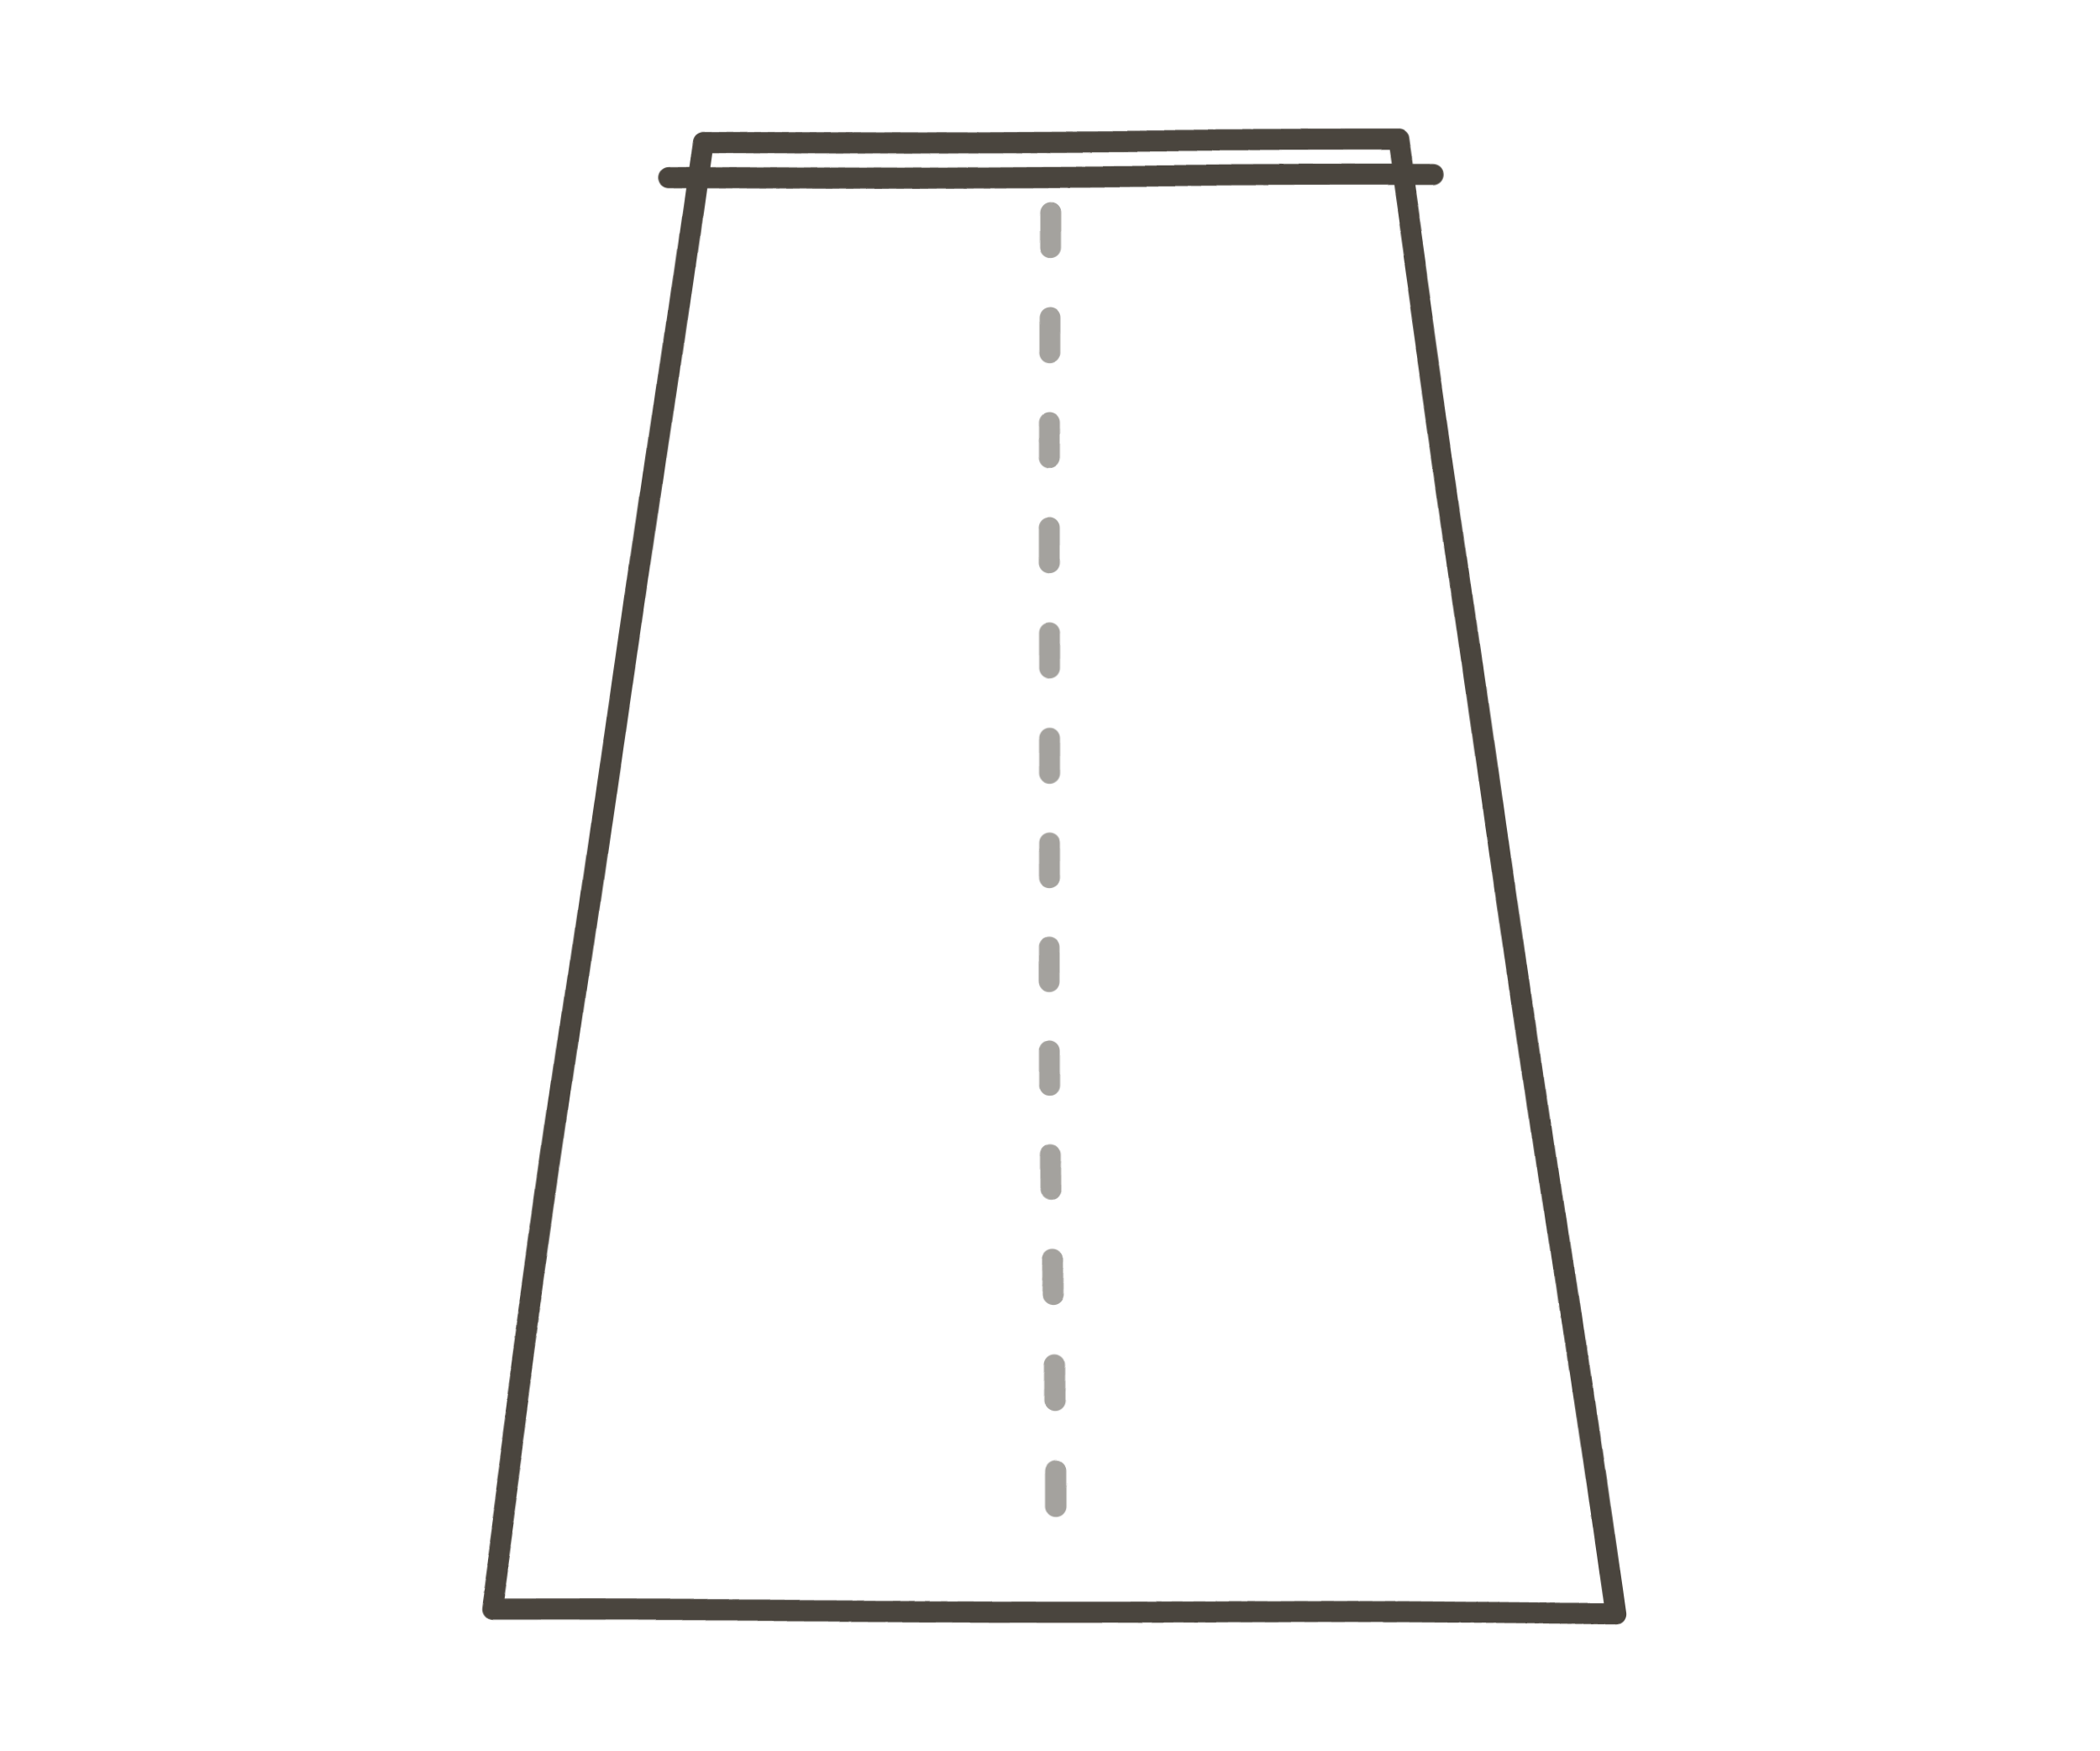
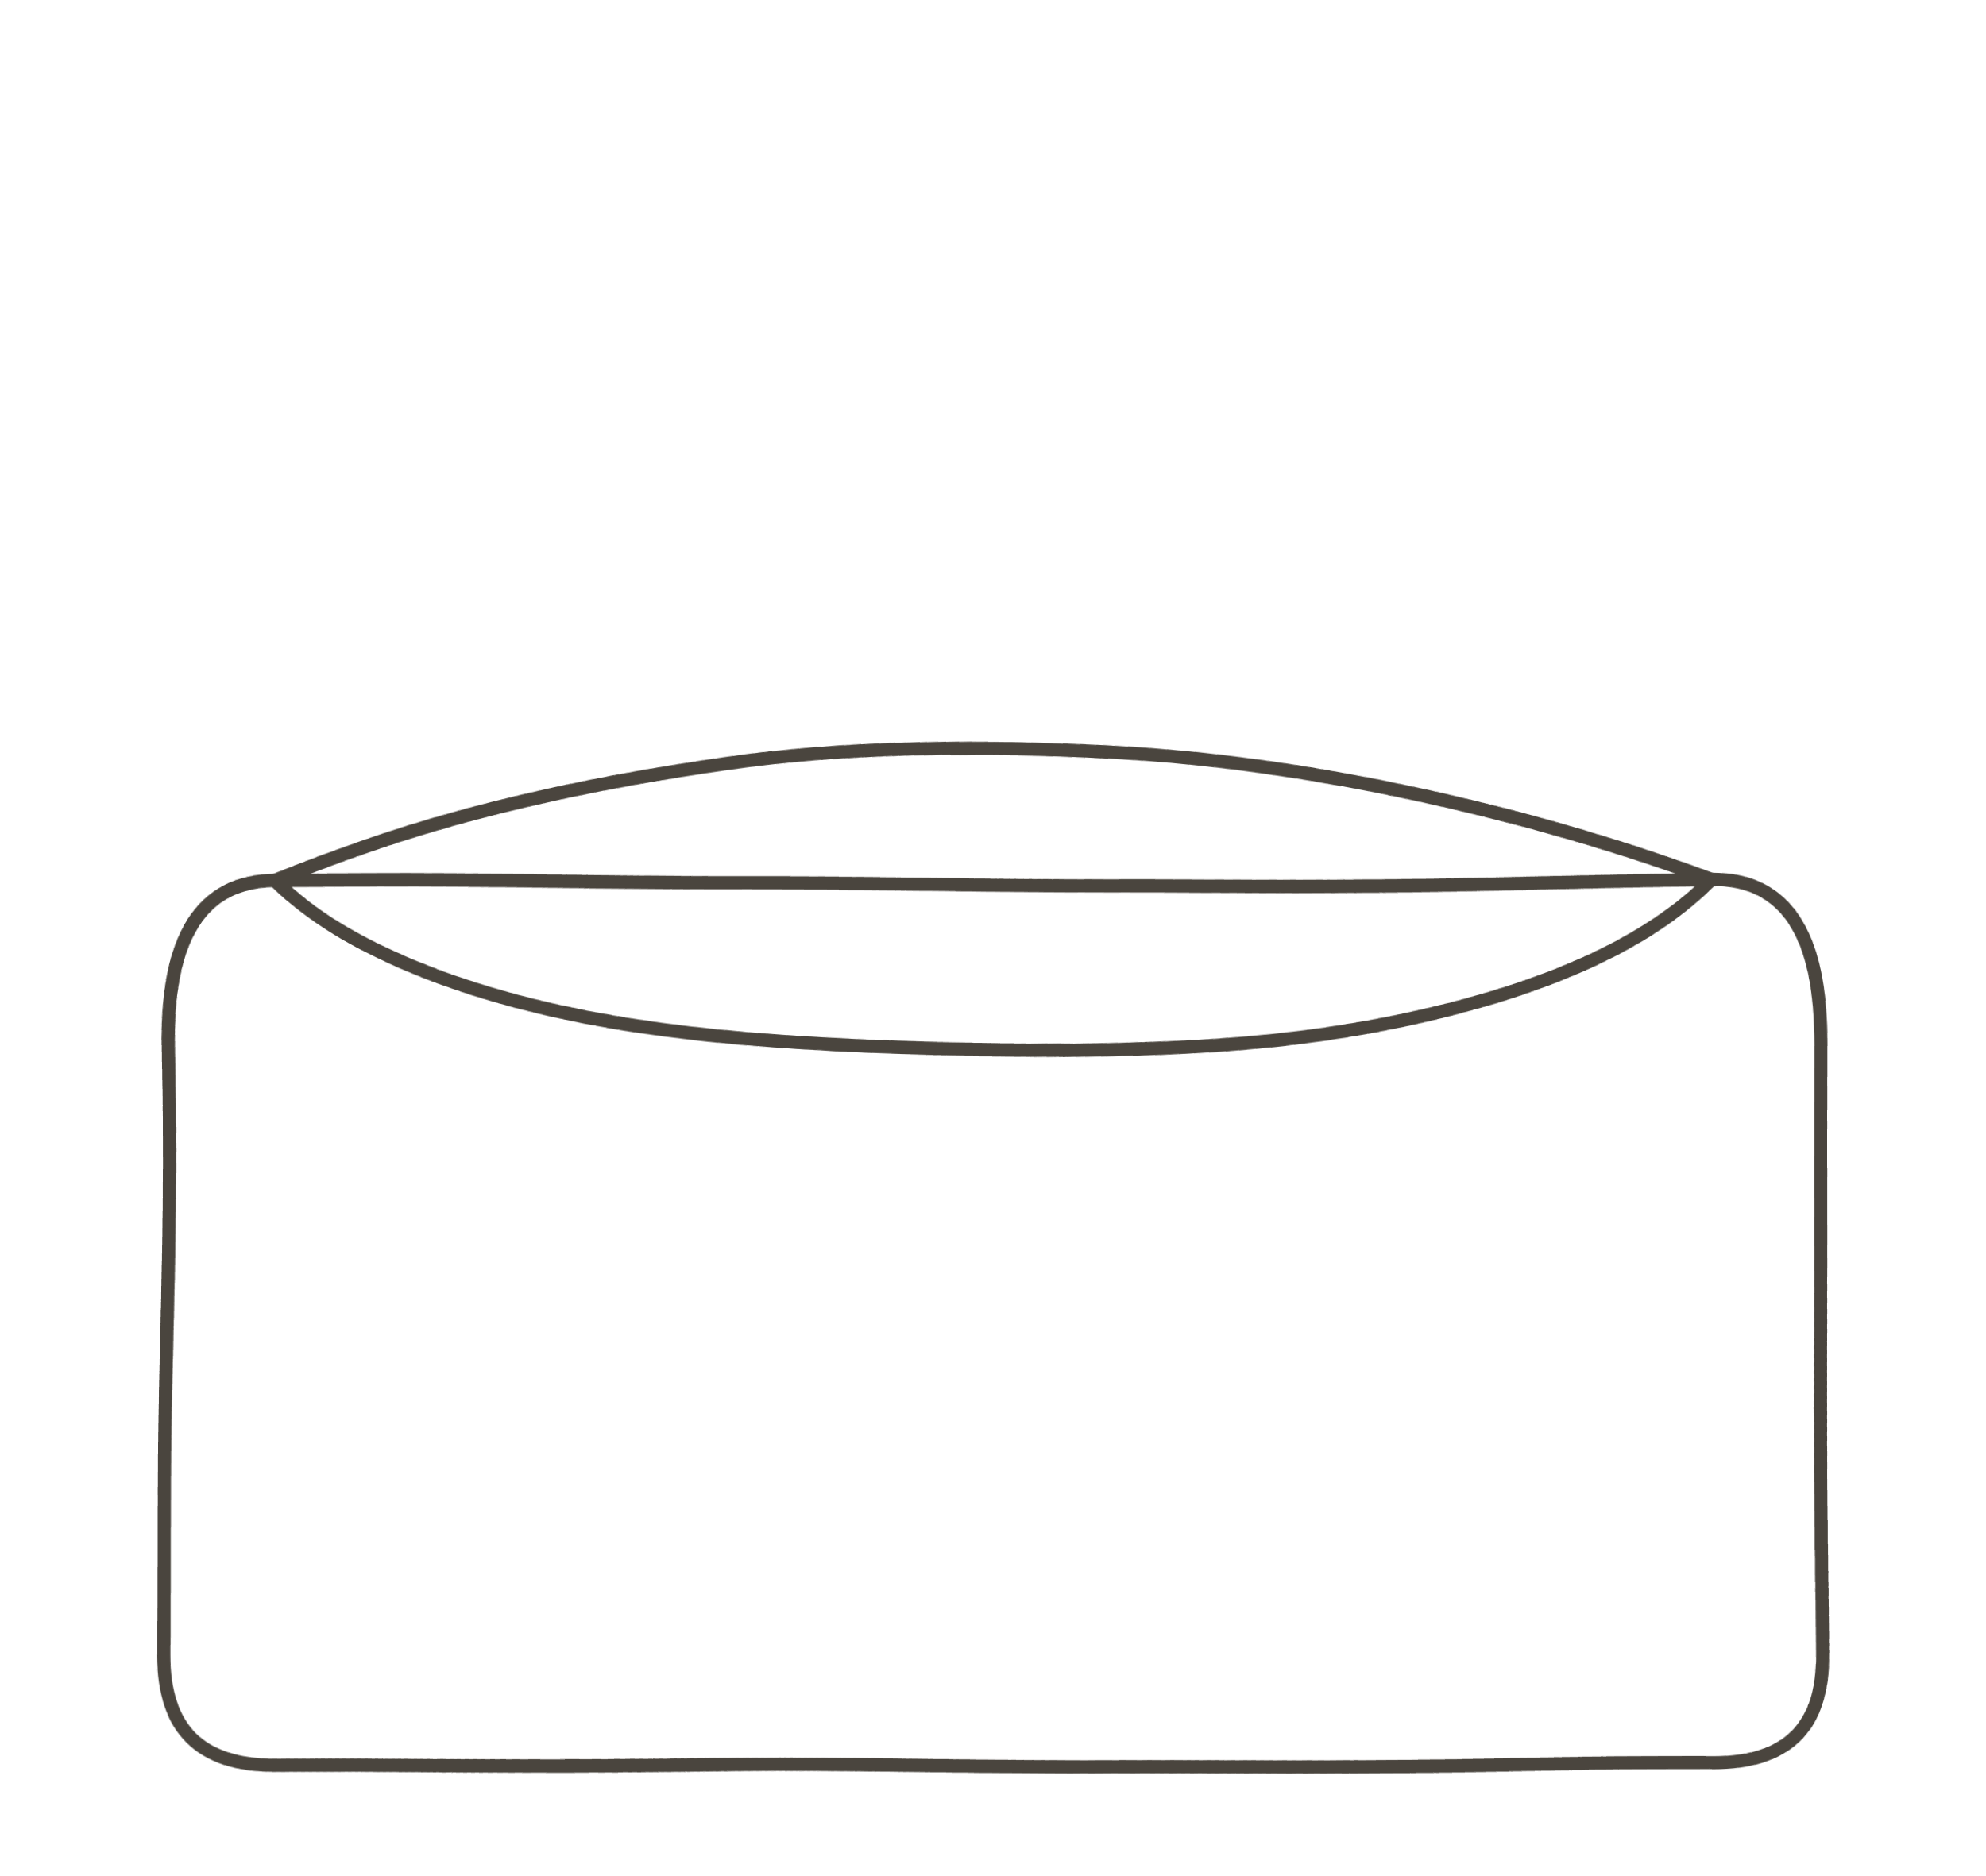
- <svg xmlns="http://www.w3.org/2000/svg" viewBox="0 0 120 100">
+ <svg xmlns="http://www.w3.org/2000/svg" viewBox="0 0 180 170">
  <defs>
    <filter id="j2" x="-20%" y="-20%" width="140%" height="140%">
      <feTurbulence type="fractalNoise" baseFrequency="0.015" numOctaves="2" seed="101" result="n" />
      <feDisplacementMap in="SourceGraphic" in2="n" scale="1.6" xChannelSelector="R" yChannelSelector="G" />
    </filter>
  </defs>
  <g fill="none" stroke="#4a453e" stroke-width="1.2" stroke-linejoin="round" stroke-linecap="round" filter="url(#j2)">
-     <path d="M40,8 L80,8 L92,92 L28,92 Z" />
-     <path d="M38,10 L82,10" fill="none" />
-     <path d="M60,12 L60,88" stroke-dasharray="2 4" opacity="0.5" fill="none" />
+     <path d="M25,80 L155,80 Q165,80 165,95 L165,150 Q165,160 155,160 L25,160 Q15,160 15,150 L15,95 Q15,80 25,80 Z" />
+     <path d="M25,80 Q90,55 155,80 Q140,95 90,95 Q40,95 25,80 Z" />
  </g>
</svg>
